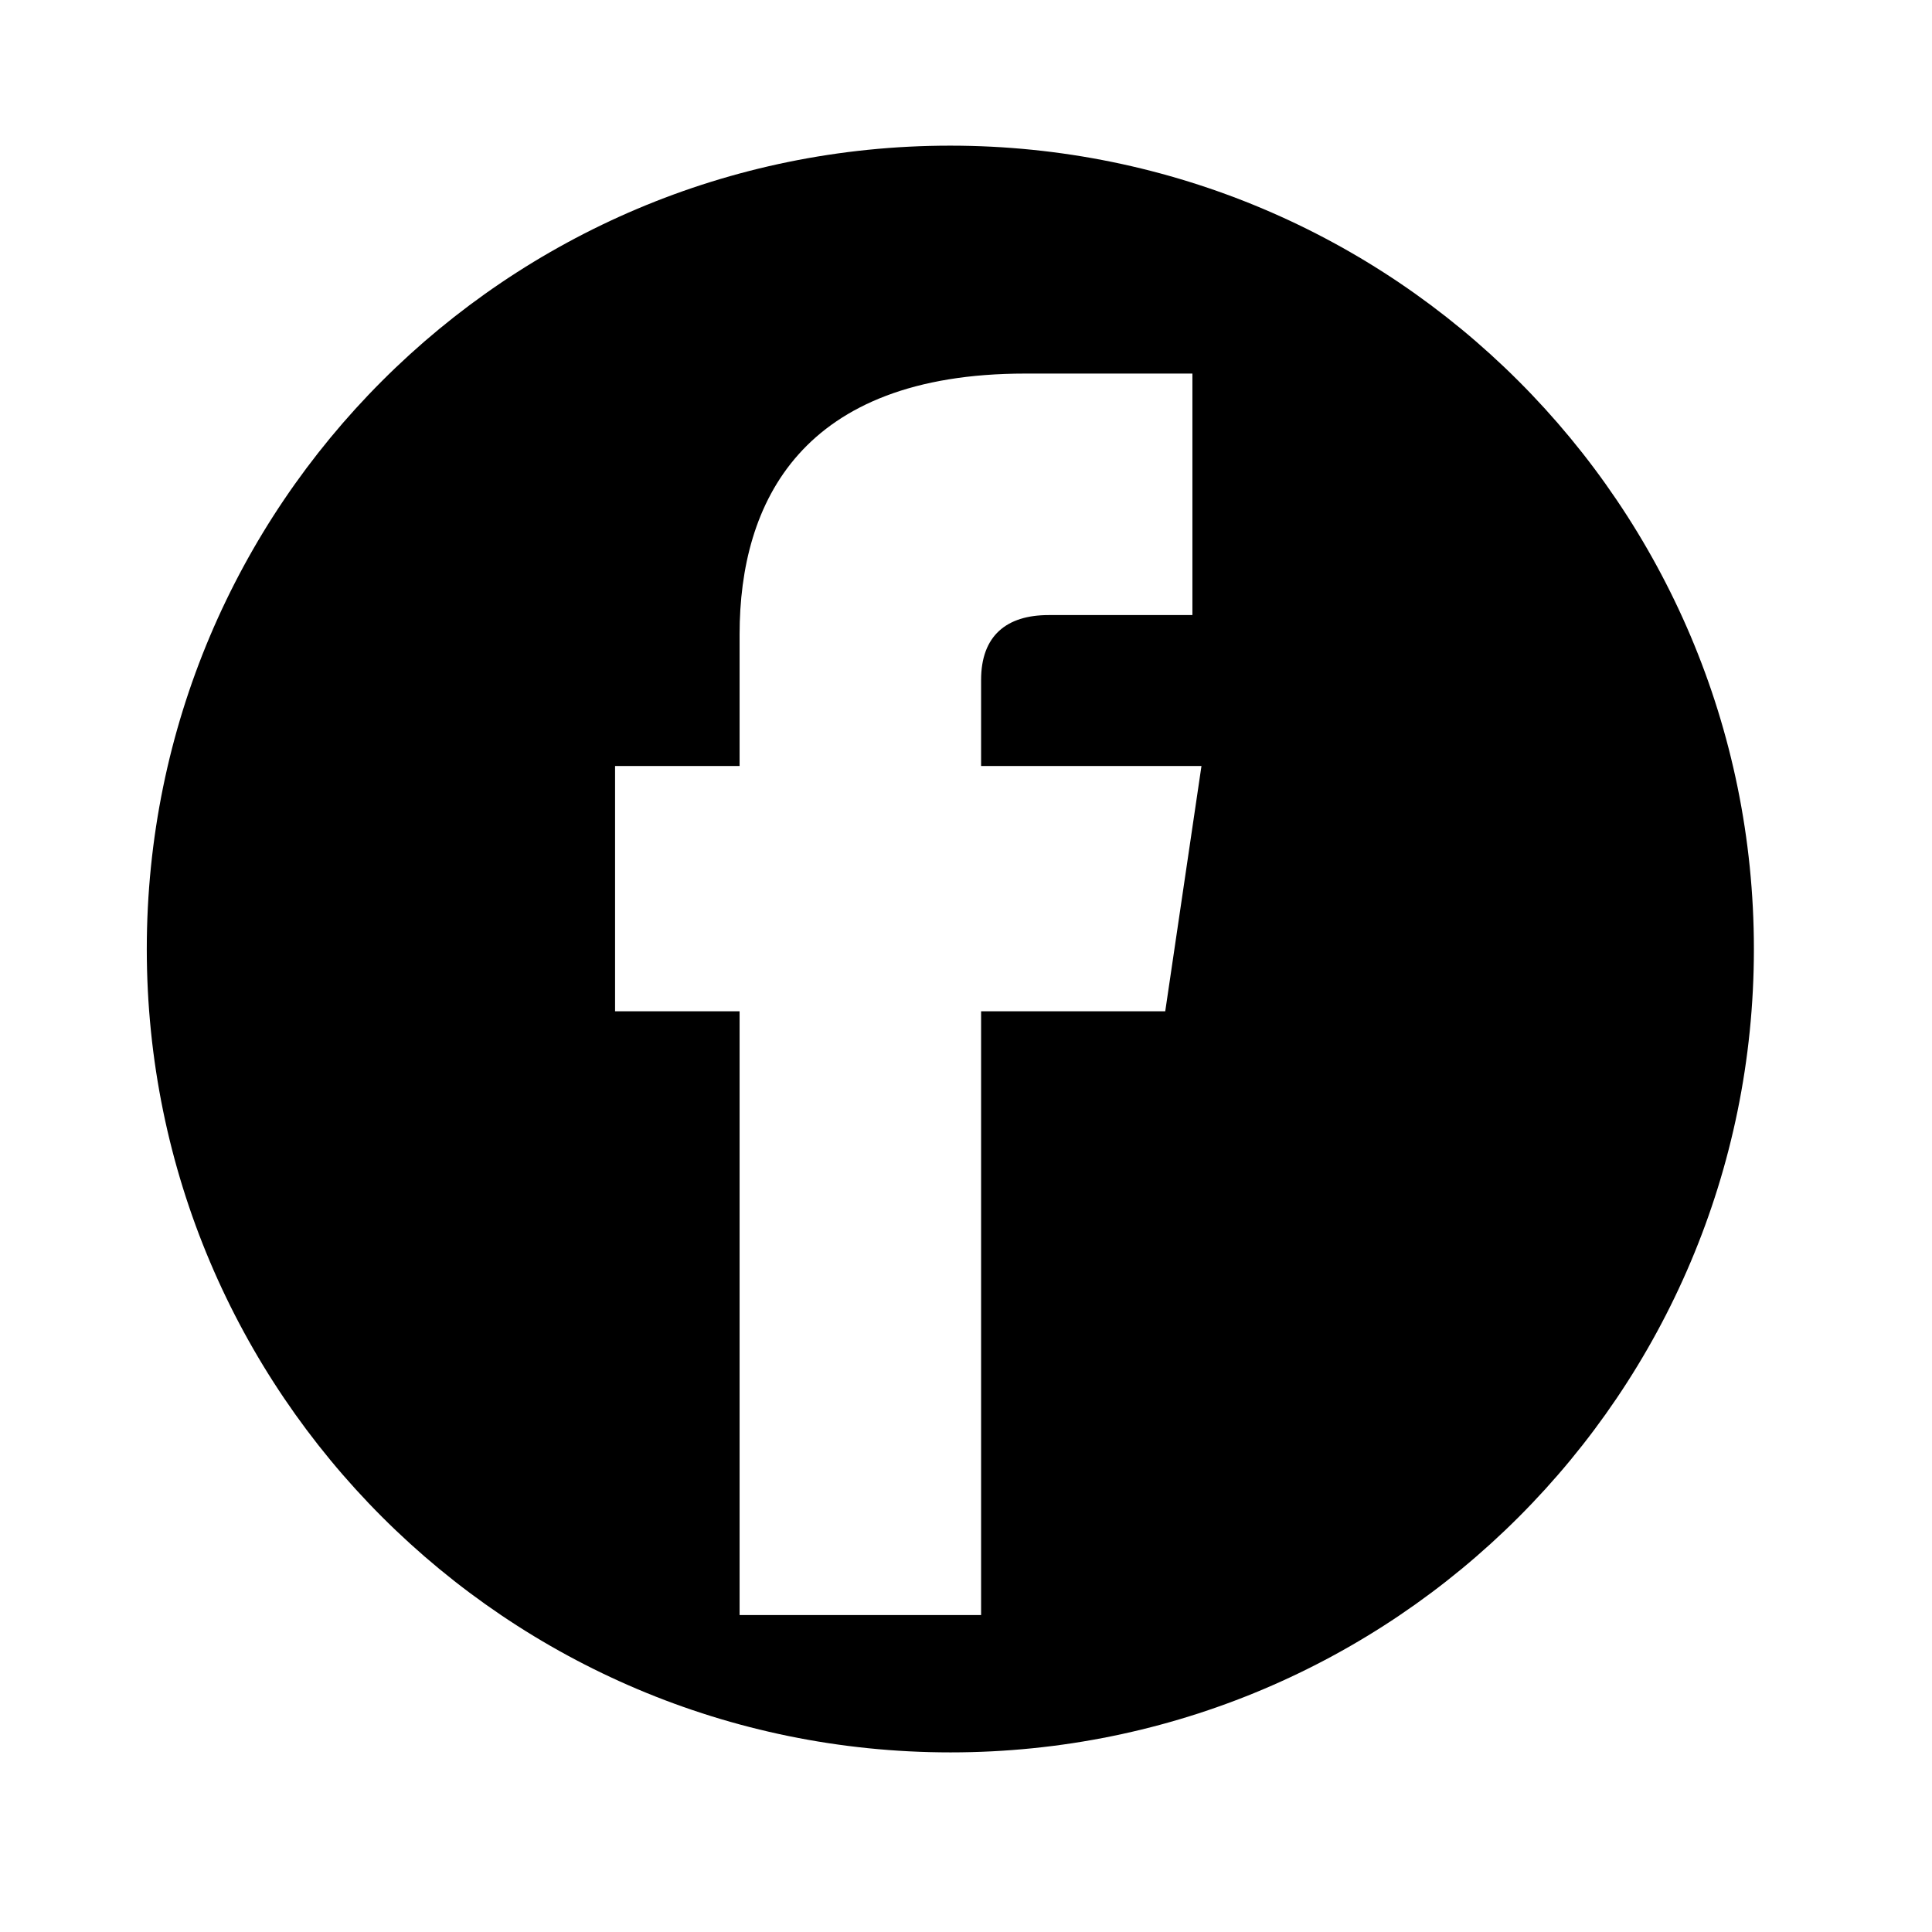
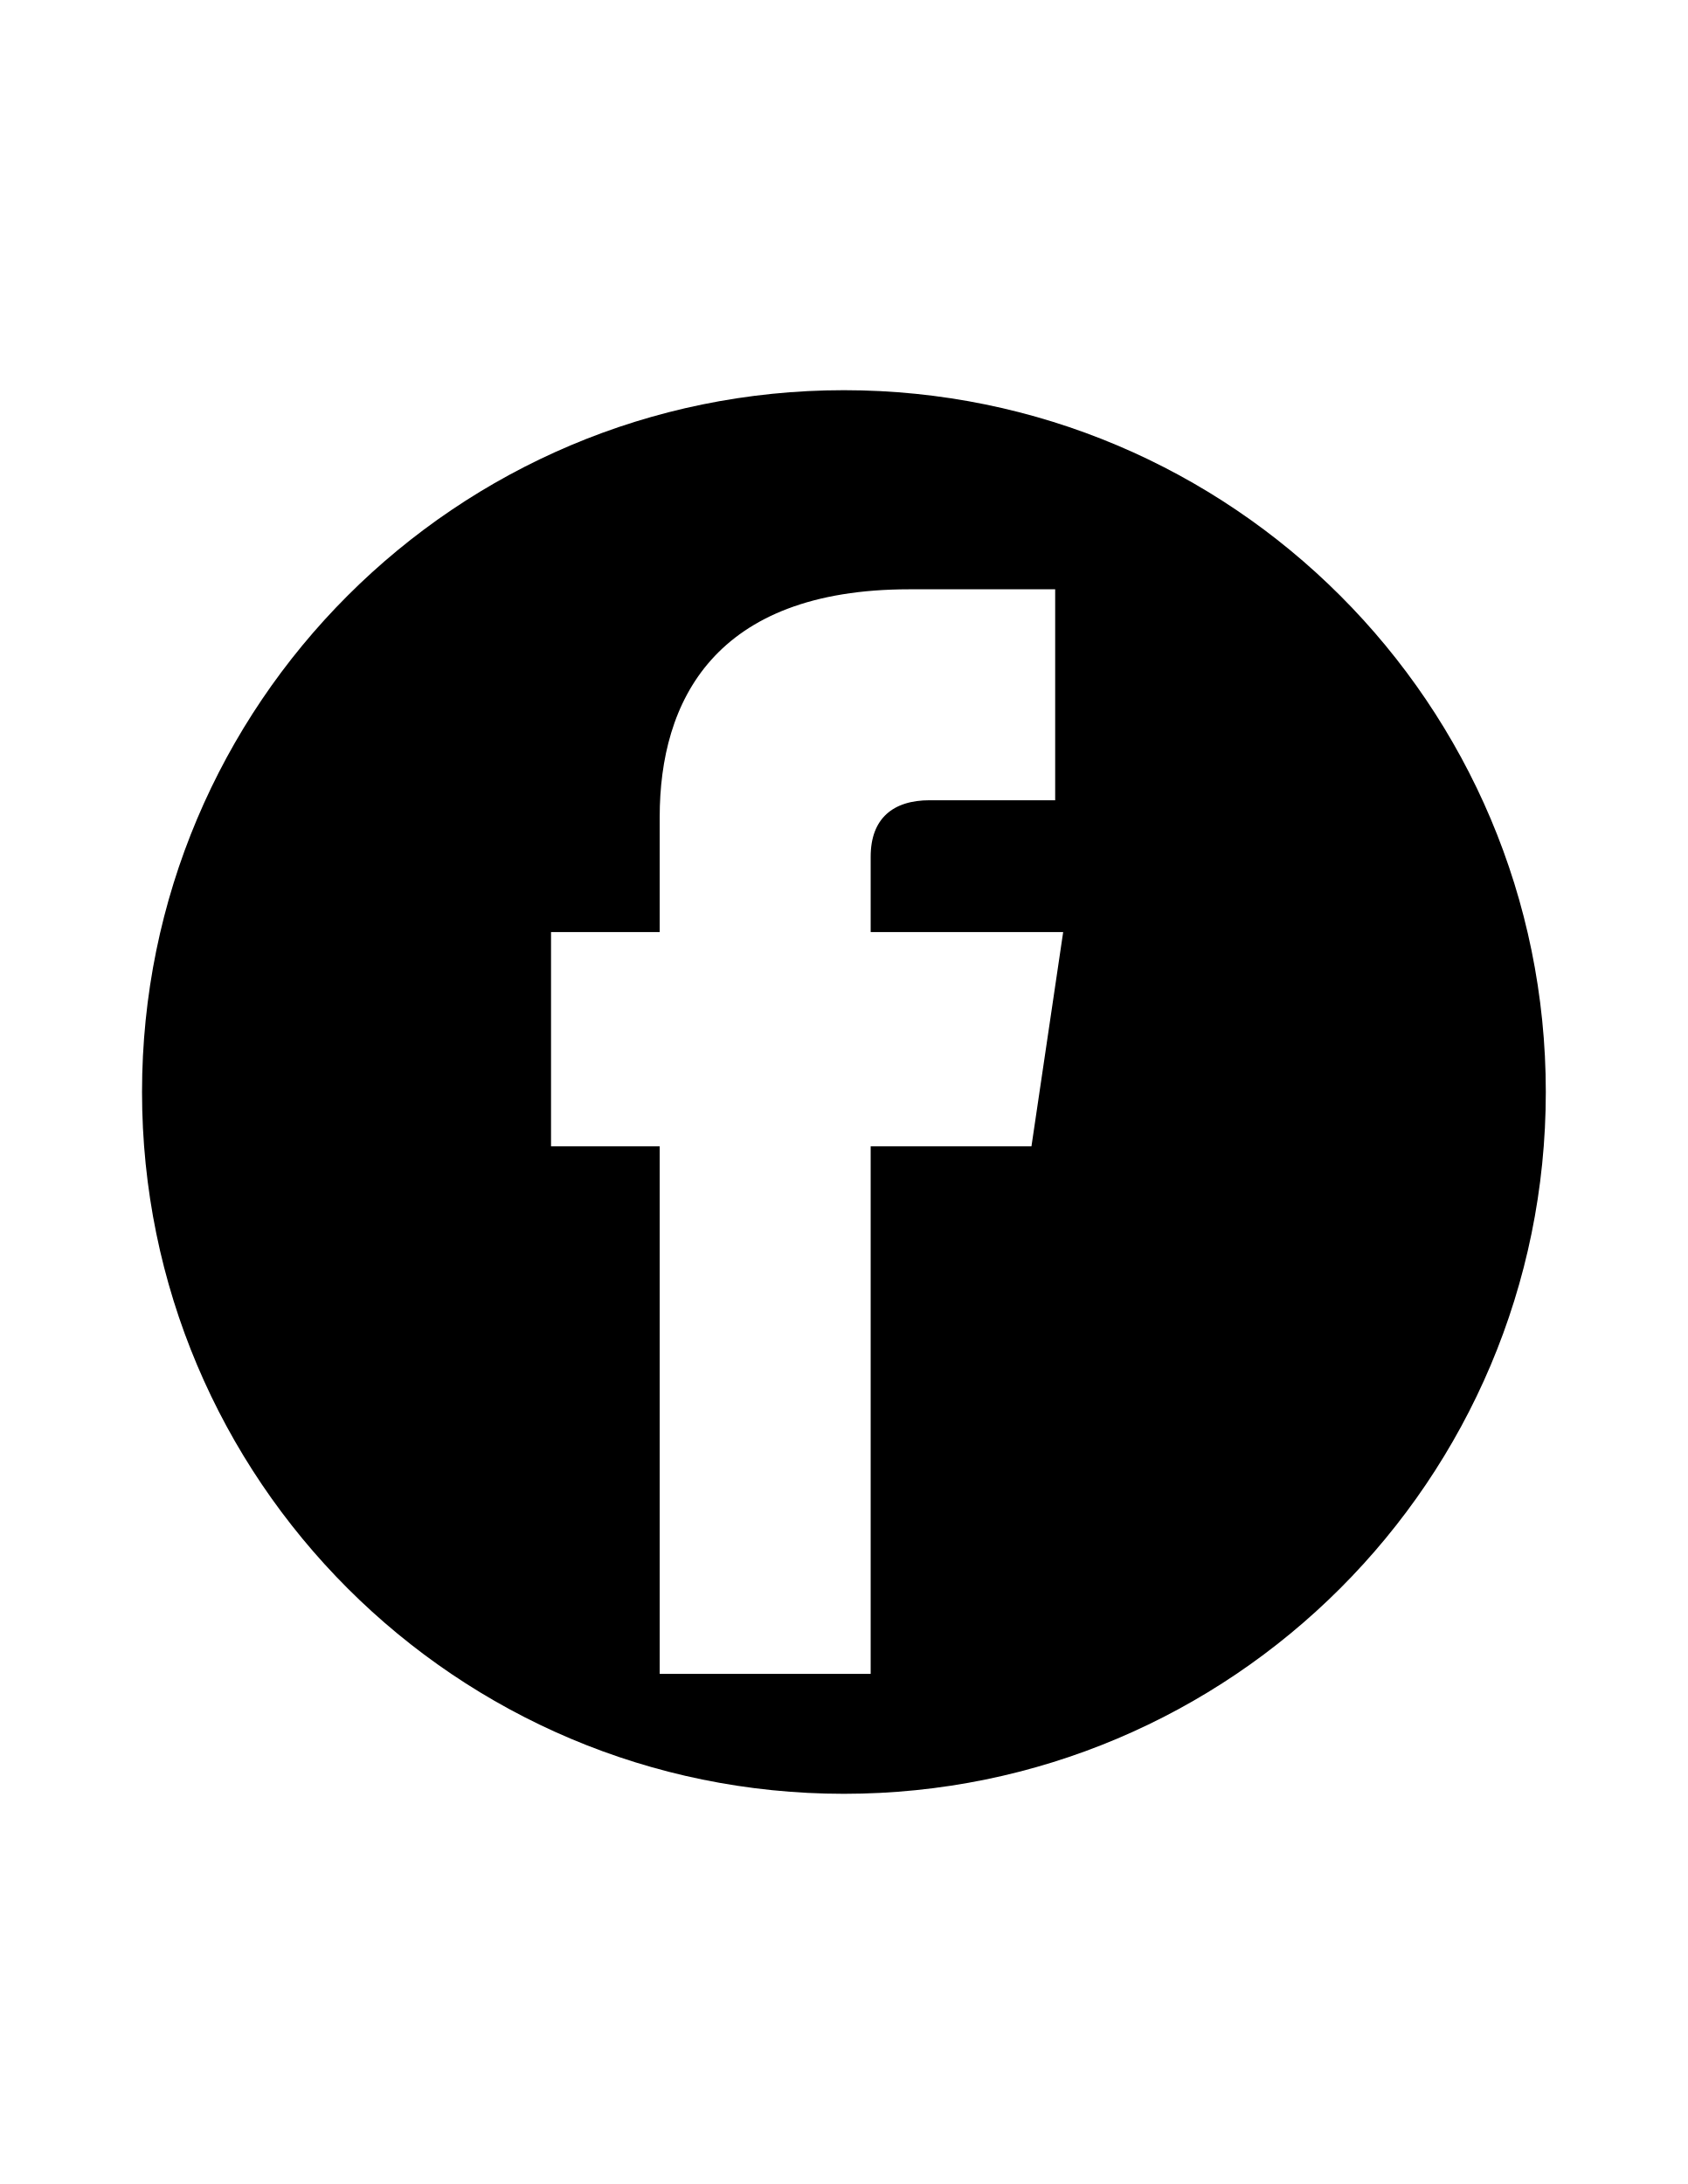
- <svg xmlns="http://www.w3.org/2000/svg" version="1.1" id="Layer_1" x="0px" y="0px" viewBox="130 -184 512 512" enable-background="new 130 -184 512 512" xml:space="preserve">
-   <path d="M594.8,67.5c0,117.6-95.3,212.9-212.9,212.9S168.9,185.1,168.9,67.5s95.3-212.9,212.9-212.9S594.8-50.1,594.8,67.5z   M407.9-21H446v-64h-45.7h1.4C342.4-85,326-50.9,326-15.9l0,0V19h-33v65h33v160h64V84h48.8l9.6-65H390V-3.8  C390-15.5,396.7-21,407.9-21z" />
+ <svg xmlns="http://www.w3.org/2000/svg" version="1.1" id="Layer_1" x="0px" y="0px" viewBox="0 0 612 792" enable-background="new 0 0 612 792" xml:space="preserve">
+   <path d="M560.5,396c0,140.6-113.9,254.5-254.5,254.5S51.5,536.6,51.5,396s113.9-254.5,254.5-254.5S560.5,255.4,560.5,396z   M337.1,290.2h45.5v-76.5h-54.6h1.7c-70.9,0-90.5,40.8-90.5,82.6l0,0V338h-39.4v77.7h39.4V607h76.5V415.7h58.3l11.5-77.7h-69.8  v-27.3C315.7,296.8,323.8,290.2,337.1,290.2z" />
</svg>
